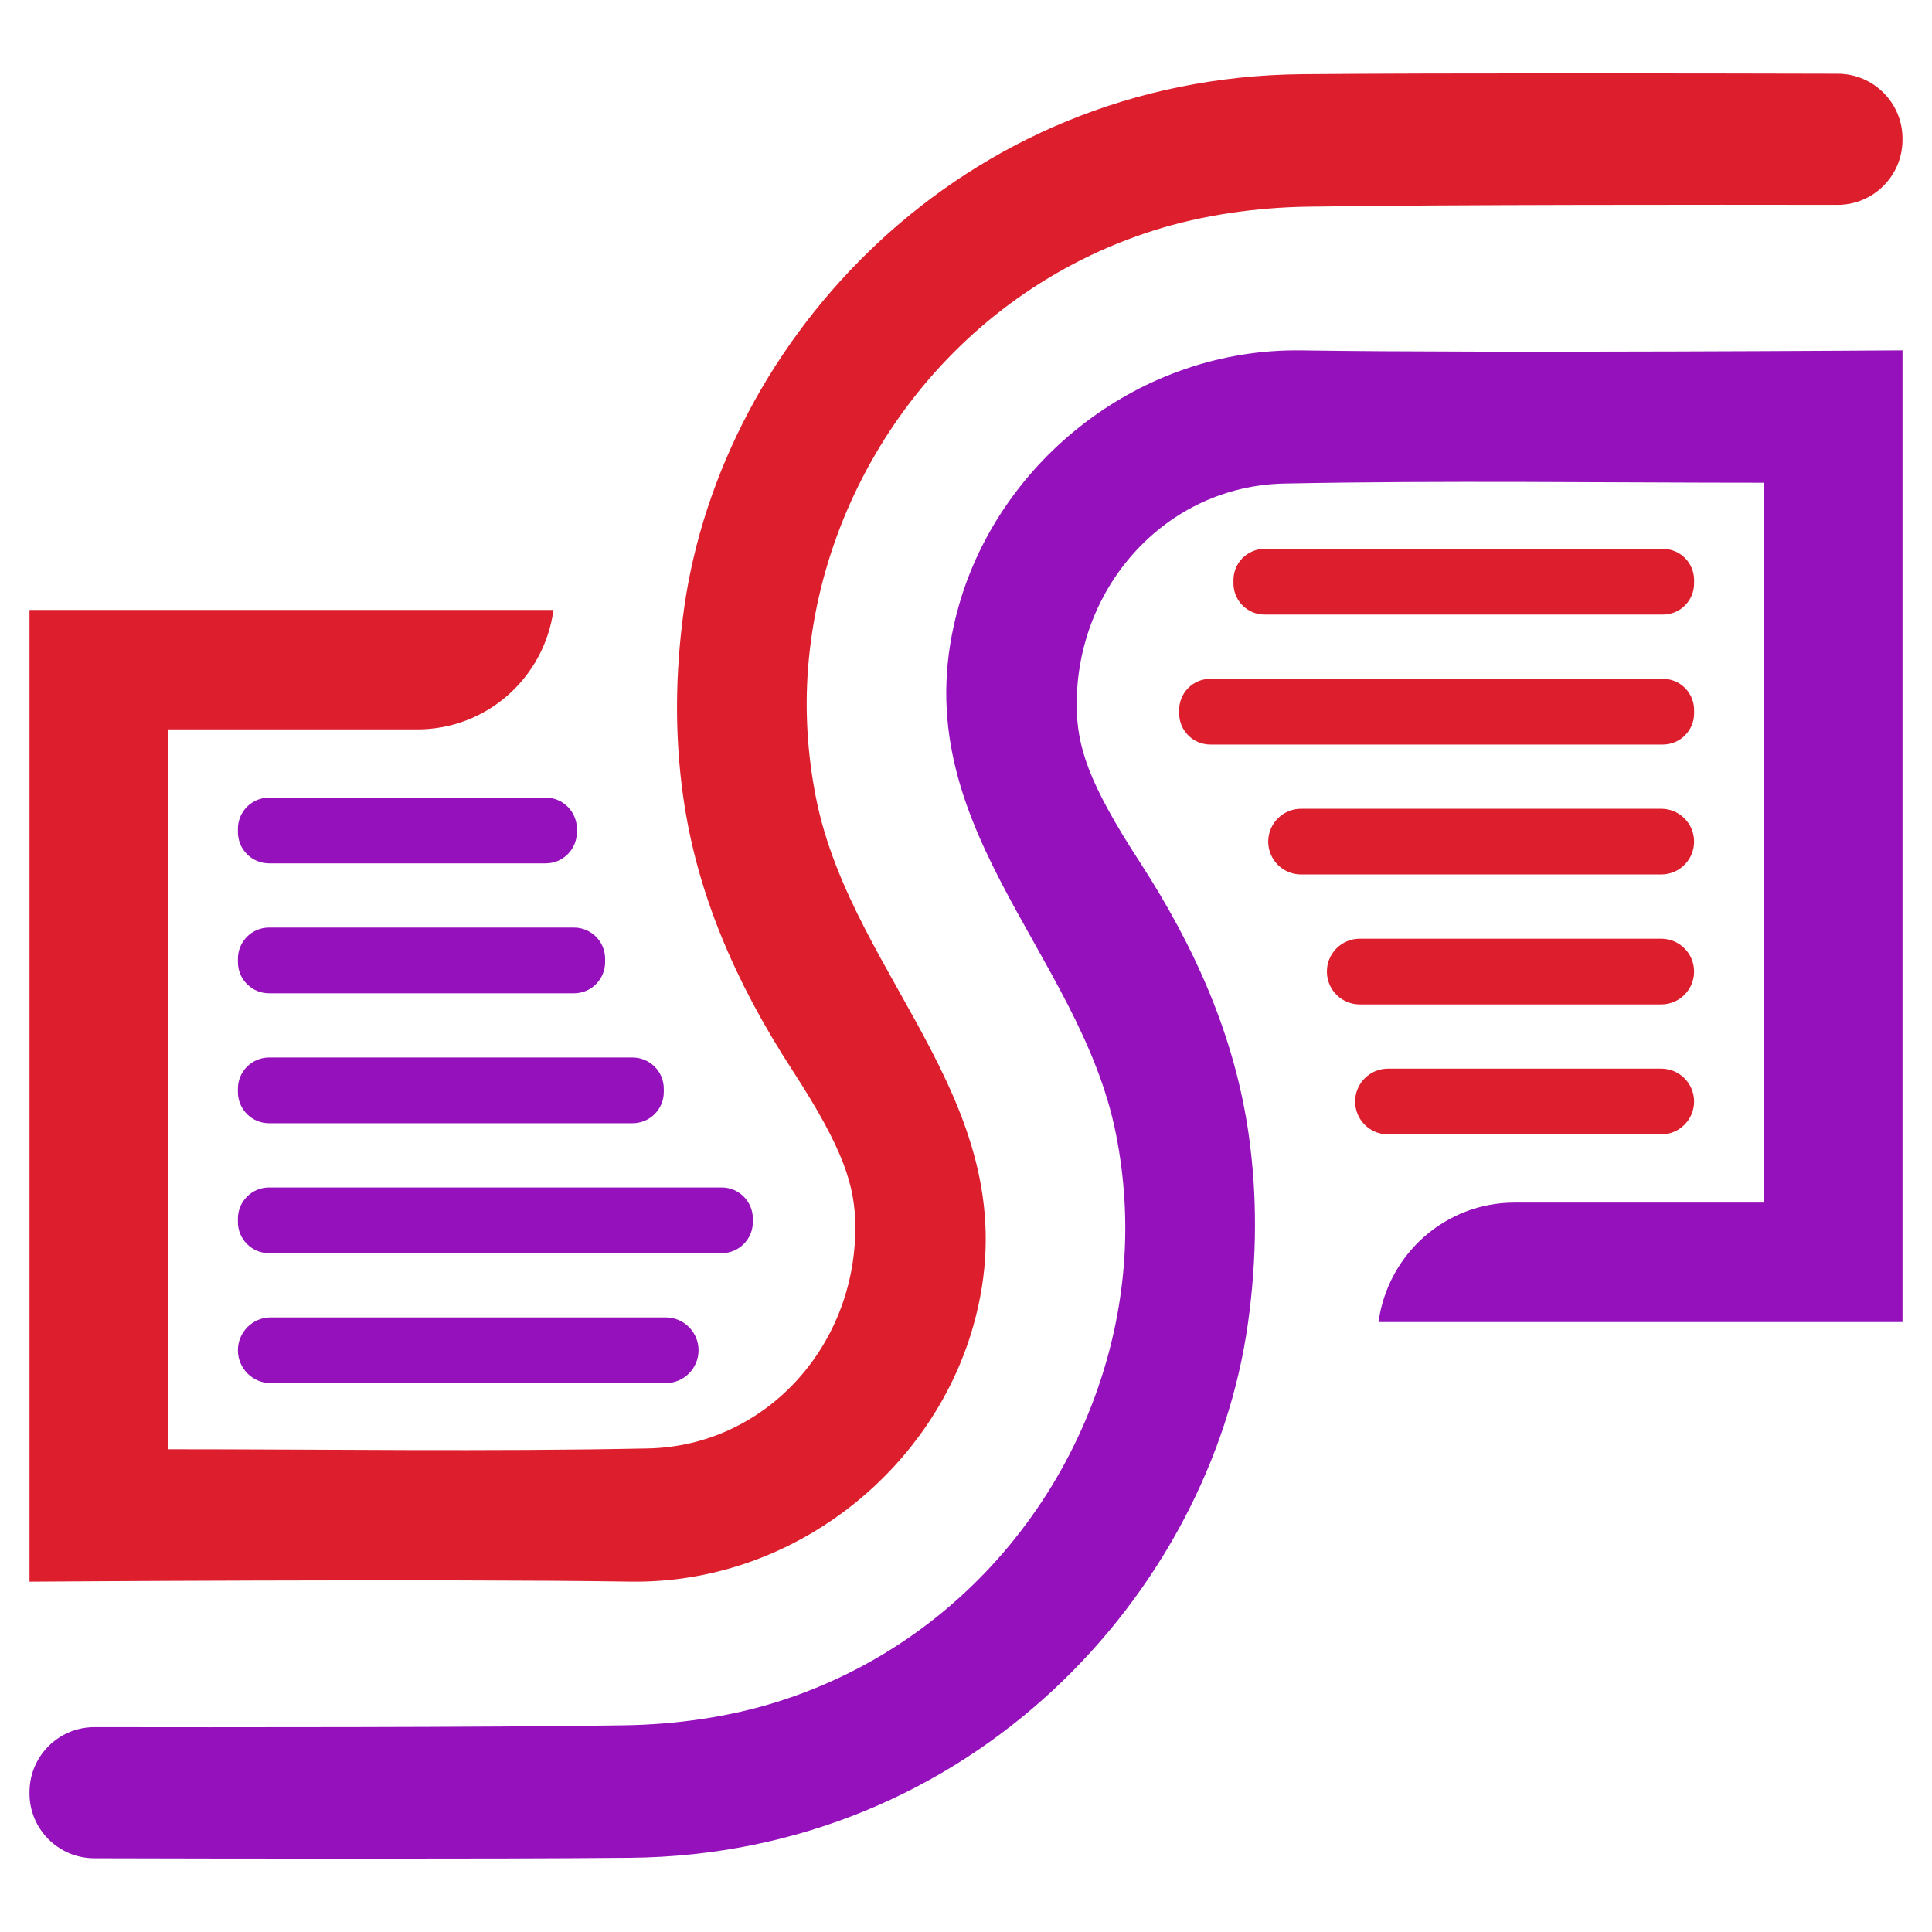
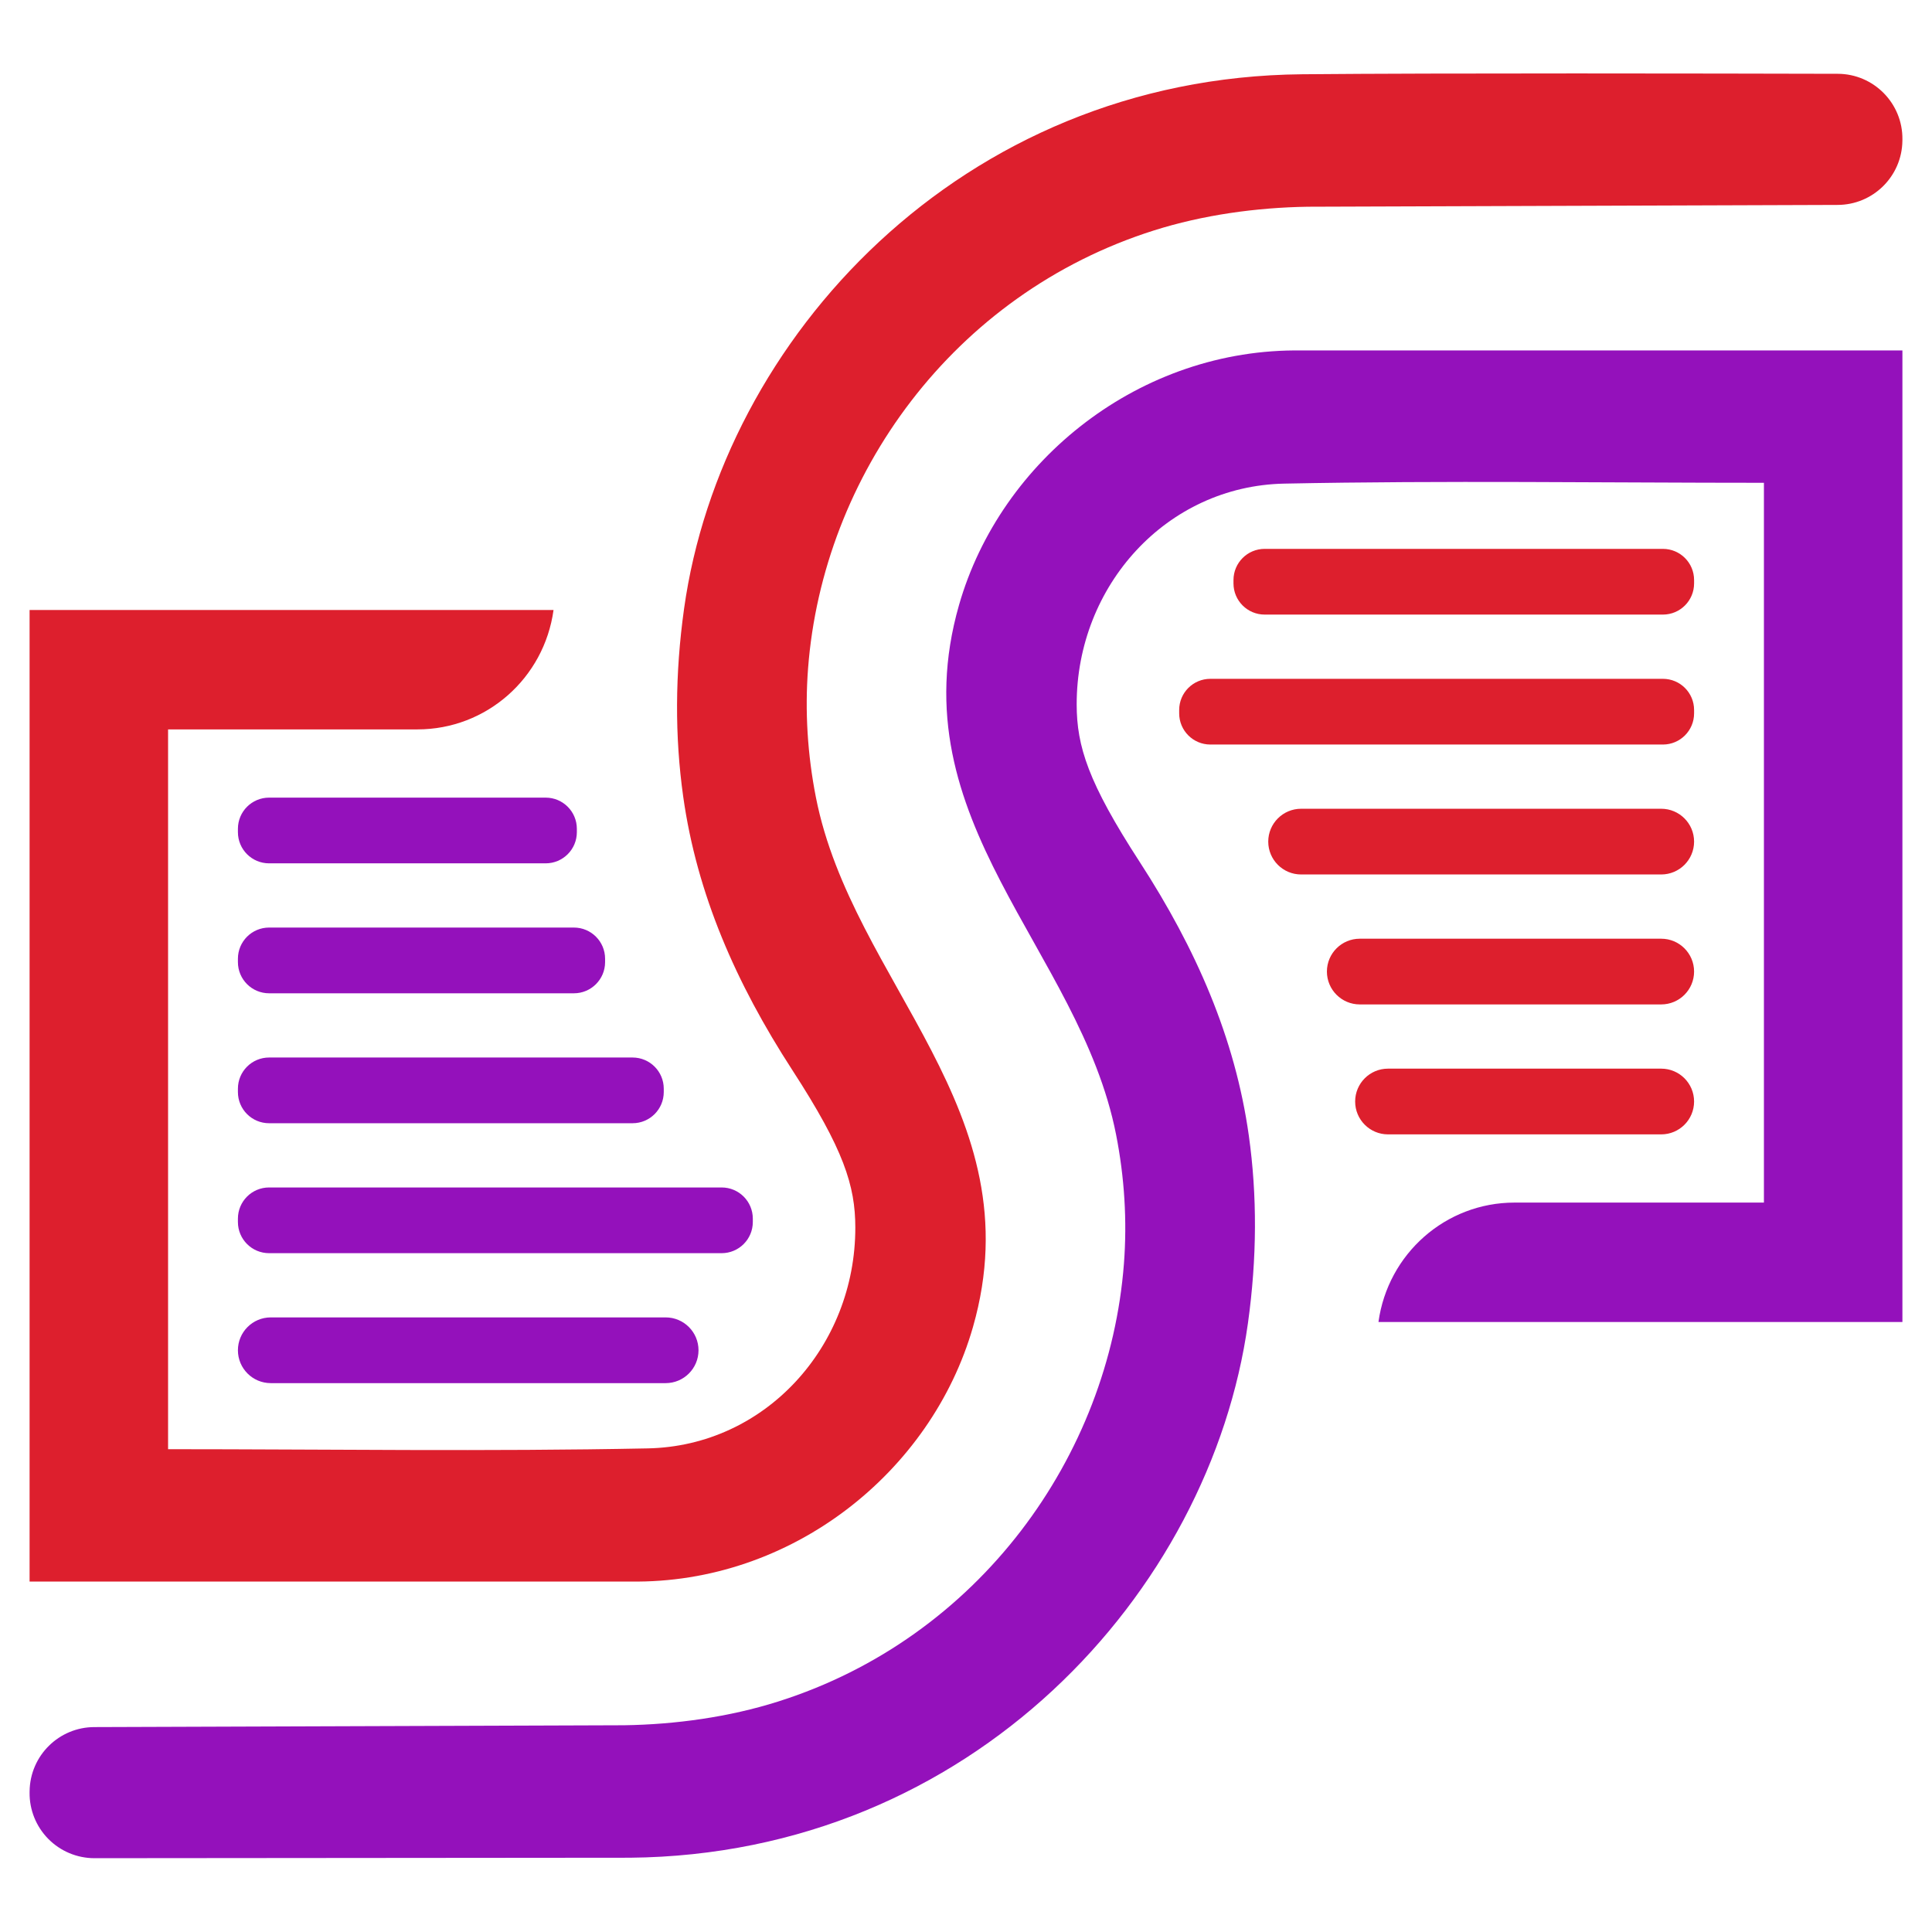
- <svg xmlns="http://www.w3.org/2000/svg" version="1.1" width="640" height="640" viewBox="0 0 640 640" xml:space="preserve" id="svg488">
-   <defs id="defs458" />
-   <g paint-order="stroke" id="g57" transform="matrix(2.383685,0,0,2.383685,320,320)">
-     <g transform="matrix(0.2797289,0,0,-0.2797289,-77.63081,-18.83251)" id="g11">
-       <path style="opacity:1;fill:#9411BB;fill-rule:nonzero;stroke:none;stroke-width:1;stroke-linecap:butt;stroke-linejoin:miter;stroke-miterlimit:4;stroke-dasharray:none;stroke-dashoffset:0" paint-order="stroke" transform="translate(-1347.44,-1516.395)" d="m 1416.15,1500.07 h -137.42 c -8.56,0 -15.49,6.93 -15.49,15.49 v 1.67 c 0,8.56 6.93,15.49 15.49,15.49 h 137.42 c 8.55,0 15.49,-6.93 15.49,-15.49 v -1.67 c 0,-8.56 -6.94,-15.49 -15.49,-15.49" stroke-linecap="round" id="path9" />
-     </g>
-     <g transform="matrix(0.2797289,0,0,-0.2797289,-75.66871,-0.774338)" id="g15">
-       <path style="opacity:1;fill:#9411BB;fill-rule:nonzero;stroke:none;stroke-width:1;stroke-linecap:butt;stroke-linejoin:miter;stroke-miterlimit:4;stroke-dasharray:none;stroke-dashoffset:0" paint-order="stroke" transform="translate(-1354.455,-1451.83)" d="m 1430.18,1435.5 h -151.45 c -8.56,0 -15.49,6.94 -15.49,15.49 v 1.68 c 0,8.55 6.93,15.49 15.49,15.49 h 151.45 c 8.55,0 15.49,-6.94 15.49,-15.49 v -1.68 c 0,-8.55 -6.94,-15.49 -15.49,-15.49" stroke-linecap="round" id="path13" />
-     </g>
-     <g transform="matrix(0.2797289,0,0,-0.2797289,-71.59223,17.28383)" id="g19">
-       <path style="opacity:1;fill:#9411BB;fill-rule:nonzero;stroke:none;stroke-width:1;stroke-linecap:butt;stroke-linejoin:miter;stroke-miterlimit:4;stroke-dasharray:none;stroke-dashoffset:0" paint-order="stroke" transform="translate(-1369.03,-1387.265)" d="m 1459.33,1370.94 h -180.6 c -8.56,0 -15.49,6.93 -15.49,15.49 v 1.67 c 0,8.55 6.93,15.49 15.49,15.49 h 180.6 c 8.55,0 15.49,-6.94 15.49,-15.49 v -1.67 c 0,-8.56 -6.94,-15.49 -15.49,-15.49" stroke-linecap="round" id="path17" />
-     </g>
-     <g transform="matrix(0.2797289,0,0,-0.2797289,-65.40412,35.34343)" id="g23">
-       <path style="opacity:1;fill:#9411BB;fill-rule:nonzero;stroke:none;stroke-width:1;stroke-linecap:butt;stroke-linejoin:miter;stroke-miterlimit:4;stroke-dasharray:none;stroke-dashoffset:0" paint-order="stroke" transform="translate(-1391.155,-1322.695)" d="m 1503.58,1306.37 h -224.85 c -8.56,0 -15.49,6.94 -15.49,15.49 v 1.67 c 0,8.56 6.93,15.49 15.49,15.49 h 224.85 c 8.56,0 15.49,-6.93 15.49,-15.49 v -1.67 c 0,-8.55 -6.93,-15.49 -15.49,-15.49" stroke-linecap="round" id="path21" />
-     </g>
-     <g transform="matrix(0.2797289,0,0,-0.2797289,-69.17717,53.4016)" id="g27">
-       <path style="opacity:1;fill:#9411BB;fill-rule:nonzero;stroke:none;stroke-width:1;stroke-linecap:butt;stroke-linejoin:miter;stroke-miterlimit:4;stroke-dasharray:none;stroke-dashoffset:0" paint-order="stroke" transform="translate(-1377.665,-1258.13)" d="m 1475.76,1241.8 h -196.19 c -9.02,0 -16.33,7.31 -16.33,16.33 v 0 c 0,9.02 7.31,16.33 16.33,16.33 h 196.19 c 9.02,0 16.33,-7.31 16.33,-16.33 v 0 c 0,-9.02 -7.31,-16.33 -16.33,-16.33" stroke-linecap="round" id="path25" />
-     </g>
-     <g transform="matrix(0.2797289,0,0,-0.2797289,3.8071302e-4,-19.24672)" id="g31">
-       <path style="opacity:1;fill:#dd1f2d;fill-rule:nonzero;stroke:none;stroke-width:1;stroke-linecap:butt;stroke-linejoin:miter;stroke-miterlimit:4;stroke-dasharray:none;stroke-dashoffset:0" paint-order="stroke" transform="translate(-1625.001,-1517.876)" d="m 1159.74,1143.21 c 0,0 203.87,1.47 298.49,0.02 80,-1.22 149.58,54.28 170.25,126.52 30.79,107.63 -59.89,170.78 -78.05,263.1 -4.18,21.25 -5.52,42.78 -3.9,64.08 7.29,95.61 71.93,186 171.87,217.61 24.33,7.69 50.83,11.37 76.41,11.77 68.04,1.05 201.87,0.99 263.15,0.9 17.68,-0.02 32.07,14.18 32.29,31.85 0,0.22 0,0.44 0.01,0.65 0.23,17.93 -14.22,32.61 -32.15,32.65 -62.03,0.15 -196.45,0.41 -266.11,-0.23 -169.54,-1.59 -288.4,-131.7 -307.08,-265.56 -4.52,-32.41 -4.63,-63.47 -0.43,-93.31 6.79,-48.35 26.16,-92.66 54.21,-135.89 25.58,-39.42 31.29,-57.46 31.31,-78.25 0.04,-59.06 -44.73,-108.56 -103.11,-109.73 -79.52,-1.6 -159.1,-0.41 -238.35,-0.4 v 357.63 h 123.9 c 34.24,0 62.95,25.41 67.62,59.33 h -260.33 c 0,-157.25 0,-317.93 0,-477.17 0,-1.85 0,-3.71 0,-5.57" stroke-linecap="round" id="path29" />
-     </g>
-     <g transform="matrix(0.2797289,0,0,-0.2797289,77.63081,18.83191)" id="g35">
-       <path style="opacity:1;fill:#dd1f2d;fill-rule:nonzero;stroke:none;stroke-width:1;stroke-linecap:butt;stroke-linejoin:miter;stroke-miterlimit:4;stroke-dasharray:none;stroke-dashoffset:0" paint-order="stroke" transform="translate(-1902.56,-1381.73)" d="m 1834.69,1398.06 h 135.74 c 9.02,0 16.33,-7.31 16.33,-16.33 v 0 c 0,-9.02 -7.31,-16.33 -16.33,-16.33 h -135.74 c -9.02,0 -16.33,7.31 -16.33,16.33 v 0 c 0,9.02 7.31,16.33 16.33,16.33" stroke-linecap="round" id="path33" />
-     </g>
-     <g transform="matrix(0.2797289,0,0,-0.2797289,75.66871,0.7737363)" id="g39">
-       <path style="opacity:1;fill:#dd1f2d;fill-rule:nonzero;stroke:none;stroke-width:1;stroke-linecap:butt;stroke-linejoin:miter;stroke-miterlimit:4;stroke-dasharray:none;stroke-dashoffset:0" paint-order="stroke" transform="translate(-1895.545,-1446.295)" d="m 1820.66,1462.62 h 149.77 c 9.02,0 16.33,-7.31 16.33,-16.32 v 0 c 0,-9.02 -7.31,-16.33 -16.33,-16.33 h -149.77 c -9.02,0 -16.33,7.31 -16.33,16.33 v 0 c 0,9.01 7.31,16.32 16.33,16.32" stroke-linecap="round" id="path37" />
-     </g>
-     <g transform="matrix(0.2797289,0,0,-0.2797289,71.59223,-17.28586)" id="g43">
-       <path style="opacity:1;fill:#dd1f2d;fill-rule:nonzero;stroke:none;stroke-width:1;stroke-linecap:butt;stroke-linejoin:miter;stroke-miterlimit:4;stroke-dasharray:none;stroke-dashoffset:0" paint-order="stroke" transform="translate(-1880.97,-1510.865)" d="m 1791.51,1527.19 h 178.92 c 9.02,0 16.33,-7.31 16.33,-16.33 v 0 c 0,-9.01 -7.31,-16.32 -16.33,-16.32 h -178.92 c -9.02,0 -16.33,7.31 -16.33,16.32 v 0 c 0,9.02 7.31,16.33 16.33,16.33" stroke-linecap="round" id="path41" />
-     </g>
-     <g transform="matrix(0.2797289,0,0,-0.2797289,65.40412,-35.3427)" id="g47">
-       <path style="opacity:1;fill:#dd1f2d;fill-rule:nonzero;stroke:none;stroke-width:1;stroke-linecap:butt;stroke-linejoin:miter;stroke-miterlimit:4;stroke-dasharray:none;stroke-dashoffset:0" paint-order="stroke" transform="translate(-1858.845,-1575.425)" d="m 1746.42,1591.75 h 224.85 c 8.56,0 15.49,-6.93 15.49,-15.48 v -1.68 c 0,-8.55 -6.93,-15.49 -15.49,-15.49 h -224.85 c -8.56,0 -15.49,6.94 -15.49,15.49 v 1.68 c 0,8.55 6.93,15.48 15.49,15.48" stroke-linecap="round" id="path45" />
-     </g>
-     <g transform="matrix(0.2797289,0,0,-0.2797289,69.17717,-53.4022)" id="g51">
-       <path style="opacity:1;fill:#dd1f2d;fill-rule:nonzero;stroke:none;stroke-width:1;stroke-linecap:butt;stroke-linejoin:miter;stroke-miterlimit:4;stroke-dasharray:none;stroke-dashoffset:0" paint-order="stroke" transform="translate(-1872.335,-1639.995)" d="m 1773.4,1656.32 h 197.87 c 8.56,0 15.49,-6.93 15.49,-15.49 v -1.67 c 0,-8.56 -6.93,-15.49 -15.49,-15.49 H 1773.4 c -8.55,0 -15.49,6.93 -15.49,15.49 v 1.67 c 0,8.56 6.94,15.49 15.49,15.49" stroke-linecap="round" id="path49" />
-     </g>
-     <g transform="matrix(0.2797289,0,0,-0.2797289,-3.8071302e-4,19.24707)" id="g55">
-       <path style="opacity:1;fill:#9411BB;fill-rule:nonzero;stroke:none;stroke-width:1;stroke-linecap:butt;stroke-linejoin:miter;stroke-miterlimit:4;stroke-dasharray:none;stroke-dashoffset:0" paint-order="stroke" transform="translate(-1624.999,-1380.246)" d="m 2090.26,1754.91 c 0,0 -203.87,-1.46 -298.49,-0.02 -80,1.22 -149.58,-54.28 -170.25,-126.52 -30.79,-107.63 59.89,-170.78 78.05,-263.1 4.18,-21.25 5.52,-42.77 3.9,-64.07 -7.29,-95.61 -71.93,-186.01 -171.87,-217.61 -24.33,-7.7 -50.83,-11.38 -76.41,-11.77 -68.04,-1.06 -201.87,-1 -263.15,-0.91 -17.68,0.03 -32.07,-14.17 -32.29,-31.85 0,-0.21 0,-0.43 -0.01,-0.65 -0.23,-17.93 14.22,-32.6 32.15,-32.64 62.03,-0.16 196.45,-0.42 266.11,0.23 169.54,1.58 288.4,131.69 307.08,265.56 4.52,32.41 4.63,63.47 0.43,93.31 -6.79,48.34 -26.16,92.65 -54.21,135.89 -25.58,39.41 -31.29,57.45 -31.31,78.25 -0.04,59.05 44.73,108.55 103.11,109.72 79.52,1.6 159.1,0.41 238.35,0.41 v -357.63 h -123.9 c -34.24,0 -62.95,-25.42 -67.62,-59.34 h 260.33 c 0,157.25 0,317.93 0,477.17 0,1.86 0,3.71 0,5.57" stroke-linecap="round" id="path53" />
-     </g>
+ <svg xmlns="http://www.w3.org/2000/svg" width="640" height="640" paint-order="stroke">
+   <path d="M180.762 285.993H89.141c-5.707 0-10.328-4.62-10.328-10.328v-1.113c0-5.707 4.62-10.328 10.328-10.328h91.621a10.33 10.33 0 0 1 10.328 10.328v1.113a10.33 10.33 0 0 1-10.328 10.328m9.354 43.049H89.141a10.33 10.33 0 0 1-10.328-10.328v-1.12a10.33 10.33 0 0 1 10.328-10.328h100.975c5.7 0 10.328 4.627 10.328 10.328v1.12c0 5.7-4.627 10.328-10.328 10.328m19.435 43.042H89.141c-5.707 0-10.328-4.62-10.328-10.328v-1.113a10.33 10.33 0 0 1 10.328-10.328h120.41c5.7 0 10.328 4.627 10.328 10.328v1.113a10.33 10.33 0 0 1-10.328 10.328m29.501 43.048H89.14a10.33 10.33 0 0 1-10.328-10.328v-1.113c0-5.707 4.62-10.328 10.328-10.328h149.912c5.707 0 10.328 4.62 10.328 10.328v1.113a10.33 10.33 0 0 1-10.328 10.328m-18.548 43.049H89.7a10.89 10.89 0 0 1-10.888-10.888h0A10.89 10.89 0 0 1 89.7 436.406h130.804a10.89 10.89 0 0 1 10.888 10.888h0a10.89 10.89 0 0 1-10.888 10.888" fill="#9411bb" />
+   <g fill="#dd1f2d">
+     <path d="M9.801 523.919l199.01-.013c53.338.813 99.728-36.19 113.509-84.354 20.528-71.759-39.93-113.863-52.038-175.414-2.787-14.168-3.68-28.522-2.6-42.723 4.86-63.745 47.957-124.01 114.589-145.085 16.221-5.127 33.889-7.581 50.944-7.847l175.448-.6c11.788.013 21.382-9.454 21.528-21.235 0-.147 0-.293.007-.433.153-11.954-9.481-21.742-21.435-21.768-41.357-.1-130.977-.273-177.421.153-113.036 1.06-192.282 87.807-204.737 177.054-3.014 21.608-3.087 42.317-.287 62.212 4.527 32.236 17.441 61.778 36.143 90.601 17.055 26.282 20.862 38.31 20.875 52.171.027 39.377-29.822 72.379-68.746 73.159-53.018 1.067-106.075.273-158.913.267V241.623h82.607c22.829 0 41.97-16.941 45.084-39.557H9.801v321.853m449.997-169.917h90.501a10.89 10.89 0 0 1 10.888 10.888h0a10.89 10.89 0 0 1-10.888 10.888h-90.501a10.89 10.89 0 0 1-10.888-10.888h0a10.89 10.89 0 0 1 10.888-10.888" />
+     <path d="M450.444 310.96h99.855a10.89 10.89 0 0 1 10.888 10.881h0a10.89 10.89 0 0 1-10.888 10.888h-99.855a10.89 10.89 0 0 1-10.888-10.888h0a10.89 10.89 0 0 1 10.888-10.881m-19.434-43.049H550.3a10.89 10.89 0 0 1 10.888 10.888h0A10.89 10.89 0 0 1 550.3 289.68H431.01a10.89 10.89 0 0 1-10.888-10.881h0a10.89 10.89 0 0 1 10.888-10.888m-30.062-43.042H550.86c5.707 0 10.328 4.62 10.328 10.321v1.12a10.33 10.33 0 0 1-10.328 10.328H400.948a10.33 10.33 0 0 1-10.328-10.328v-1.12c0-5.7 4.62-10.321 10.328-10.321m17.988-43.048H550.86c5.707 0 10.328 4.62 10.328 10.328v1.113c0 5.707-4.62 10.328-10.328 10.328H418.936a10.33 10.33 0 0 1-10.328-10.328v-1.113a10.33 10.33 0 0 1 10.328-10.328" />
  </g>
+   <path d="M630.199 116.083l-199.01.013c-53.338-.813-99.728 36.19-113.509 84.354-20.528 71.759 39.93 113.863 52.038 175.414 2.787 14.168 3.68 28.516 2.6 42.717-4.86 63.745-47.957 124.017-114.589 145.085-16.221 5.134-33.889 7.587-50.944 7.847l-175.448.607c-11.788-.02-21.382 9.447-21.528 21.235 0 .14 0 .287-.007.433a21.49 21.49 0 0 0 21.435 21.762l177.421-.153c113.036-1.053 192.282-87.8 204.737-177.054 3.014-21.608 3.087-42.317.287-62.212-4.527-32.229-17.441-61.772-36.143-90.601-17.055-26.275-20.862-38.303-20.875-52.171-.027-39.37 29.822-72.373 68.746-73.153 53.018-1.067 106.075-.273 158.913-.273v238.439h-82.607c-22.829 0-41.97 16.948-45.084 39.563h173.567V116.083" fill="#9411bb" />
</svg>
